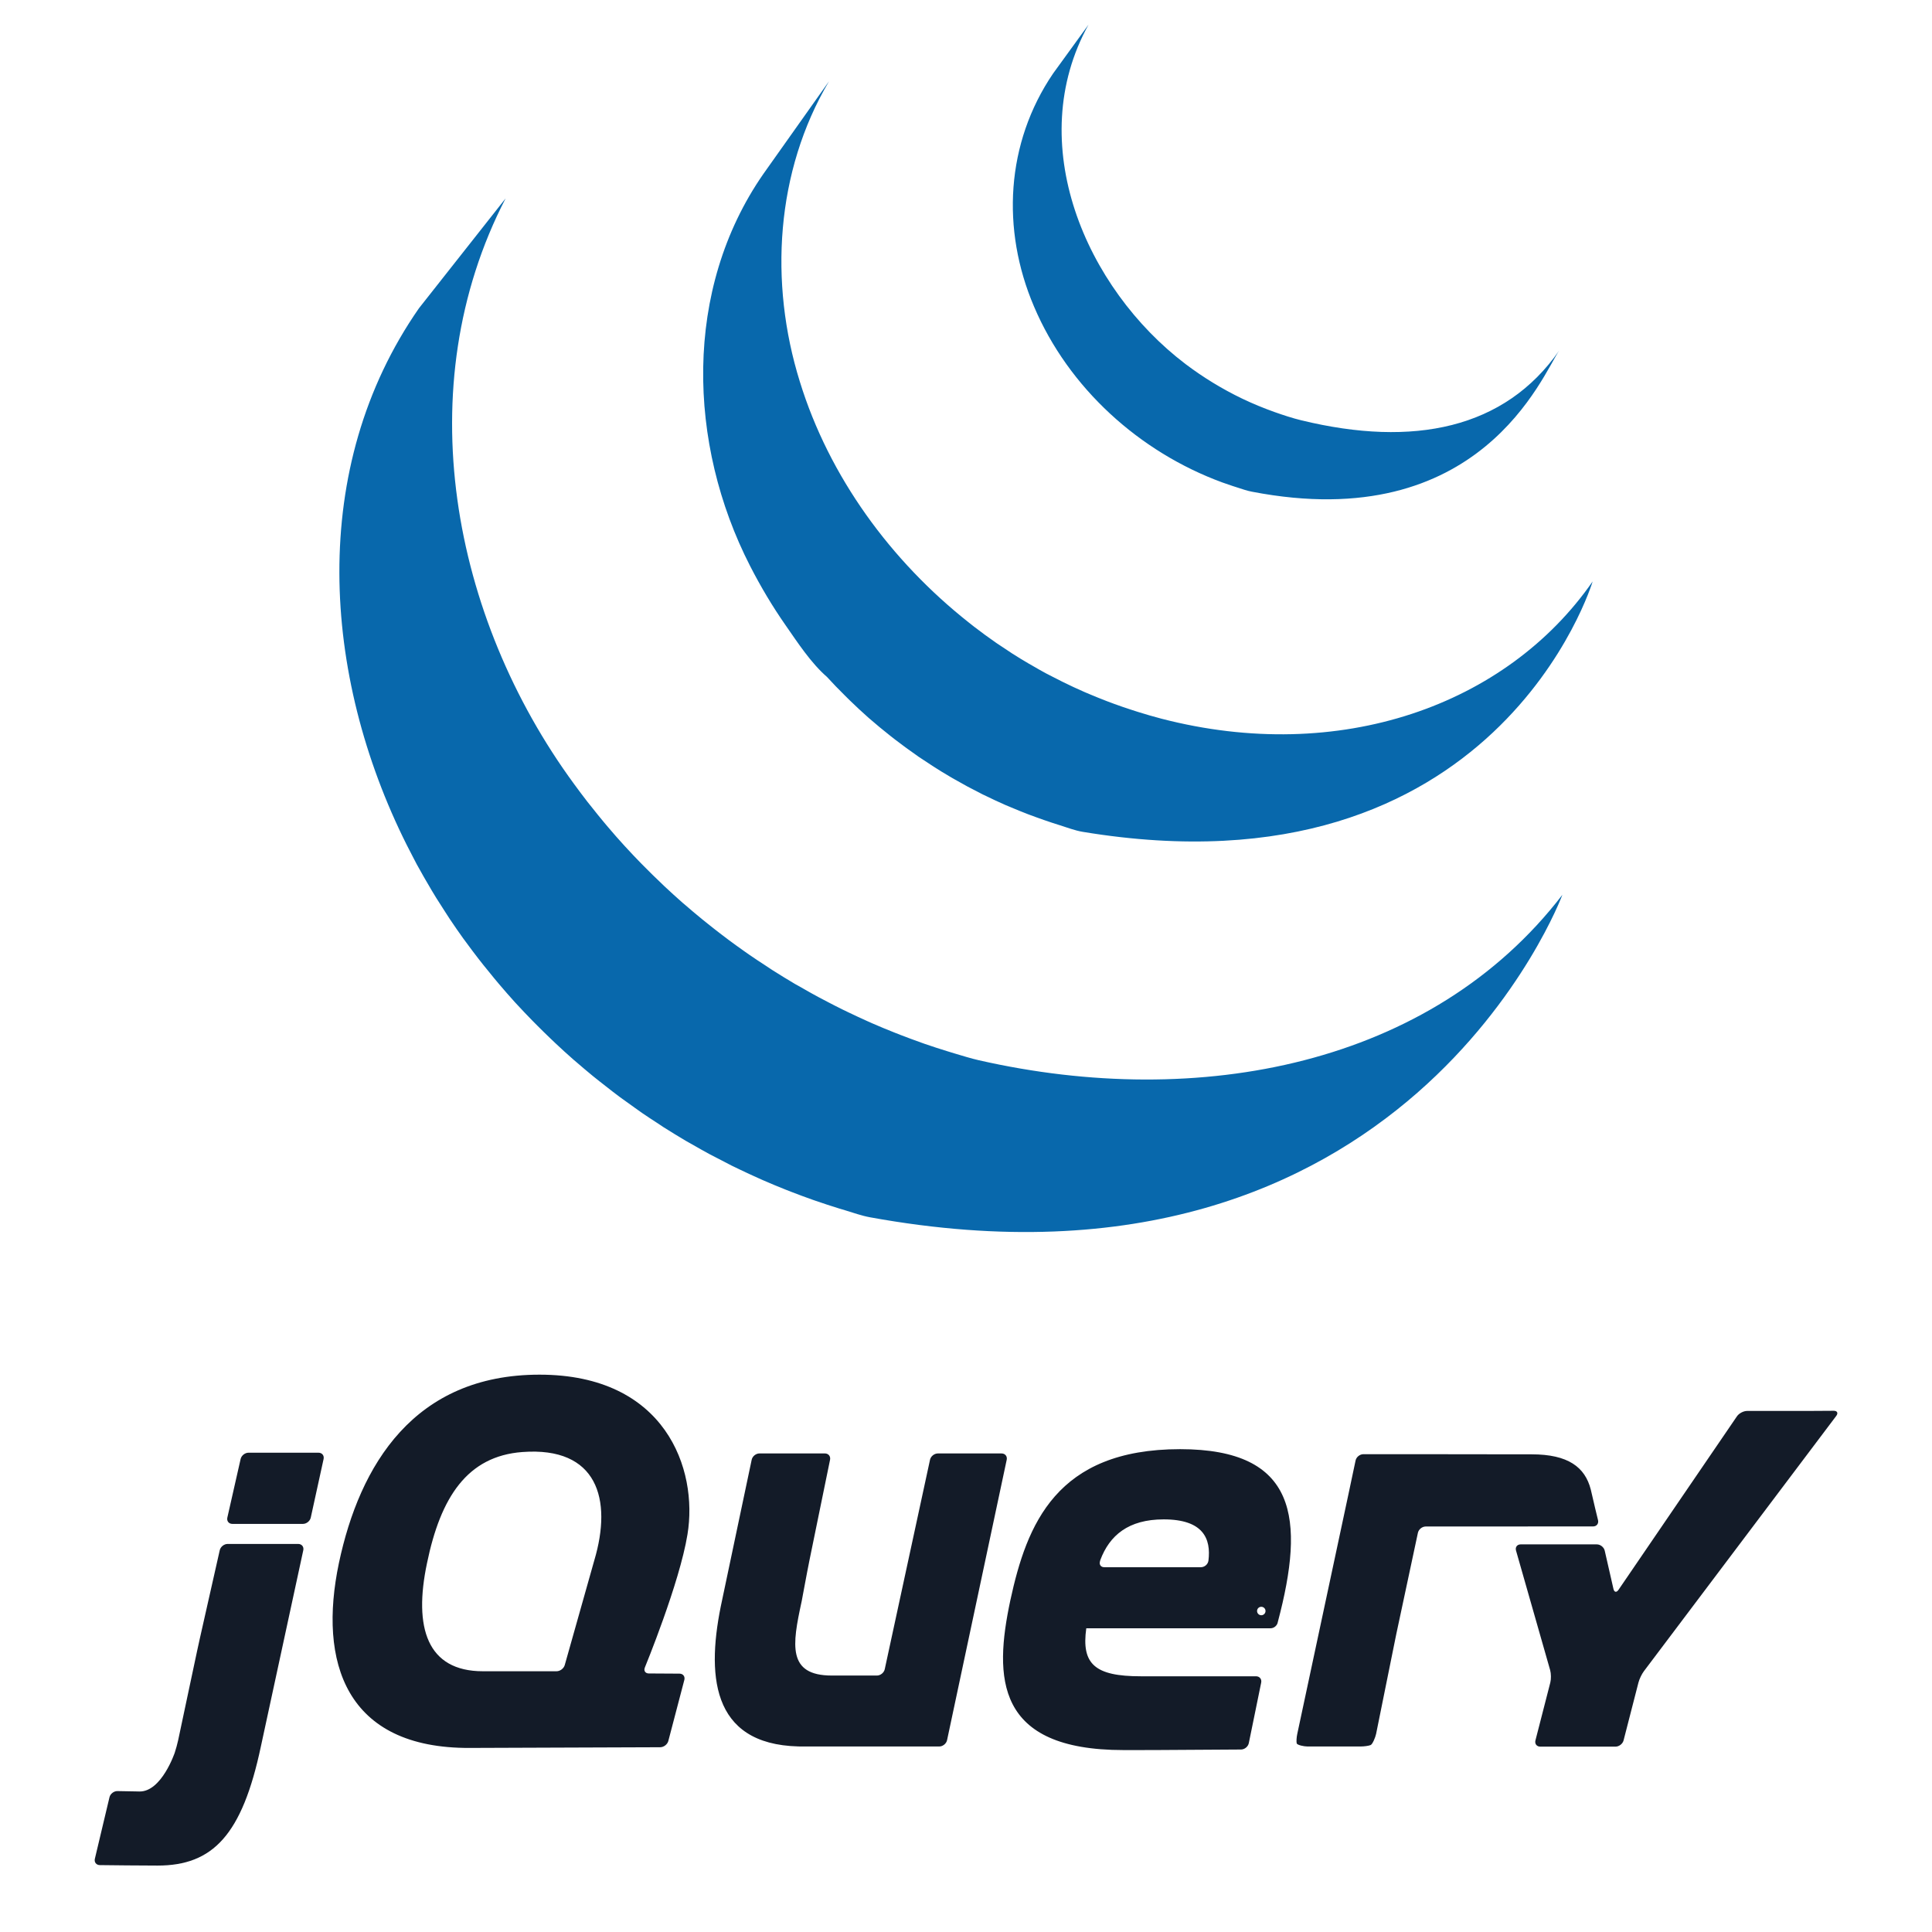
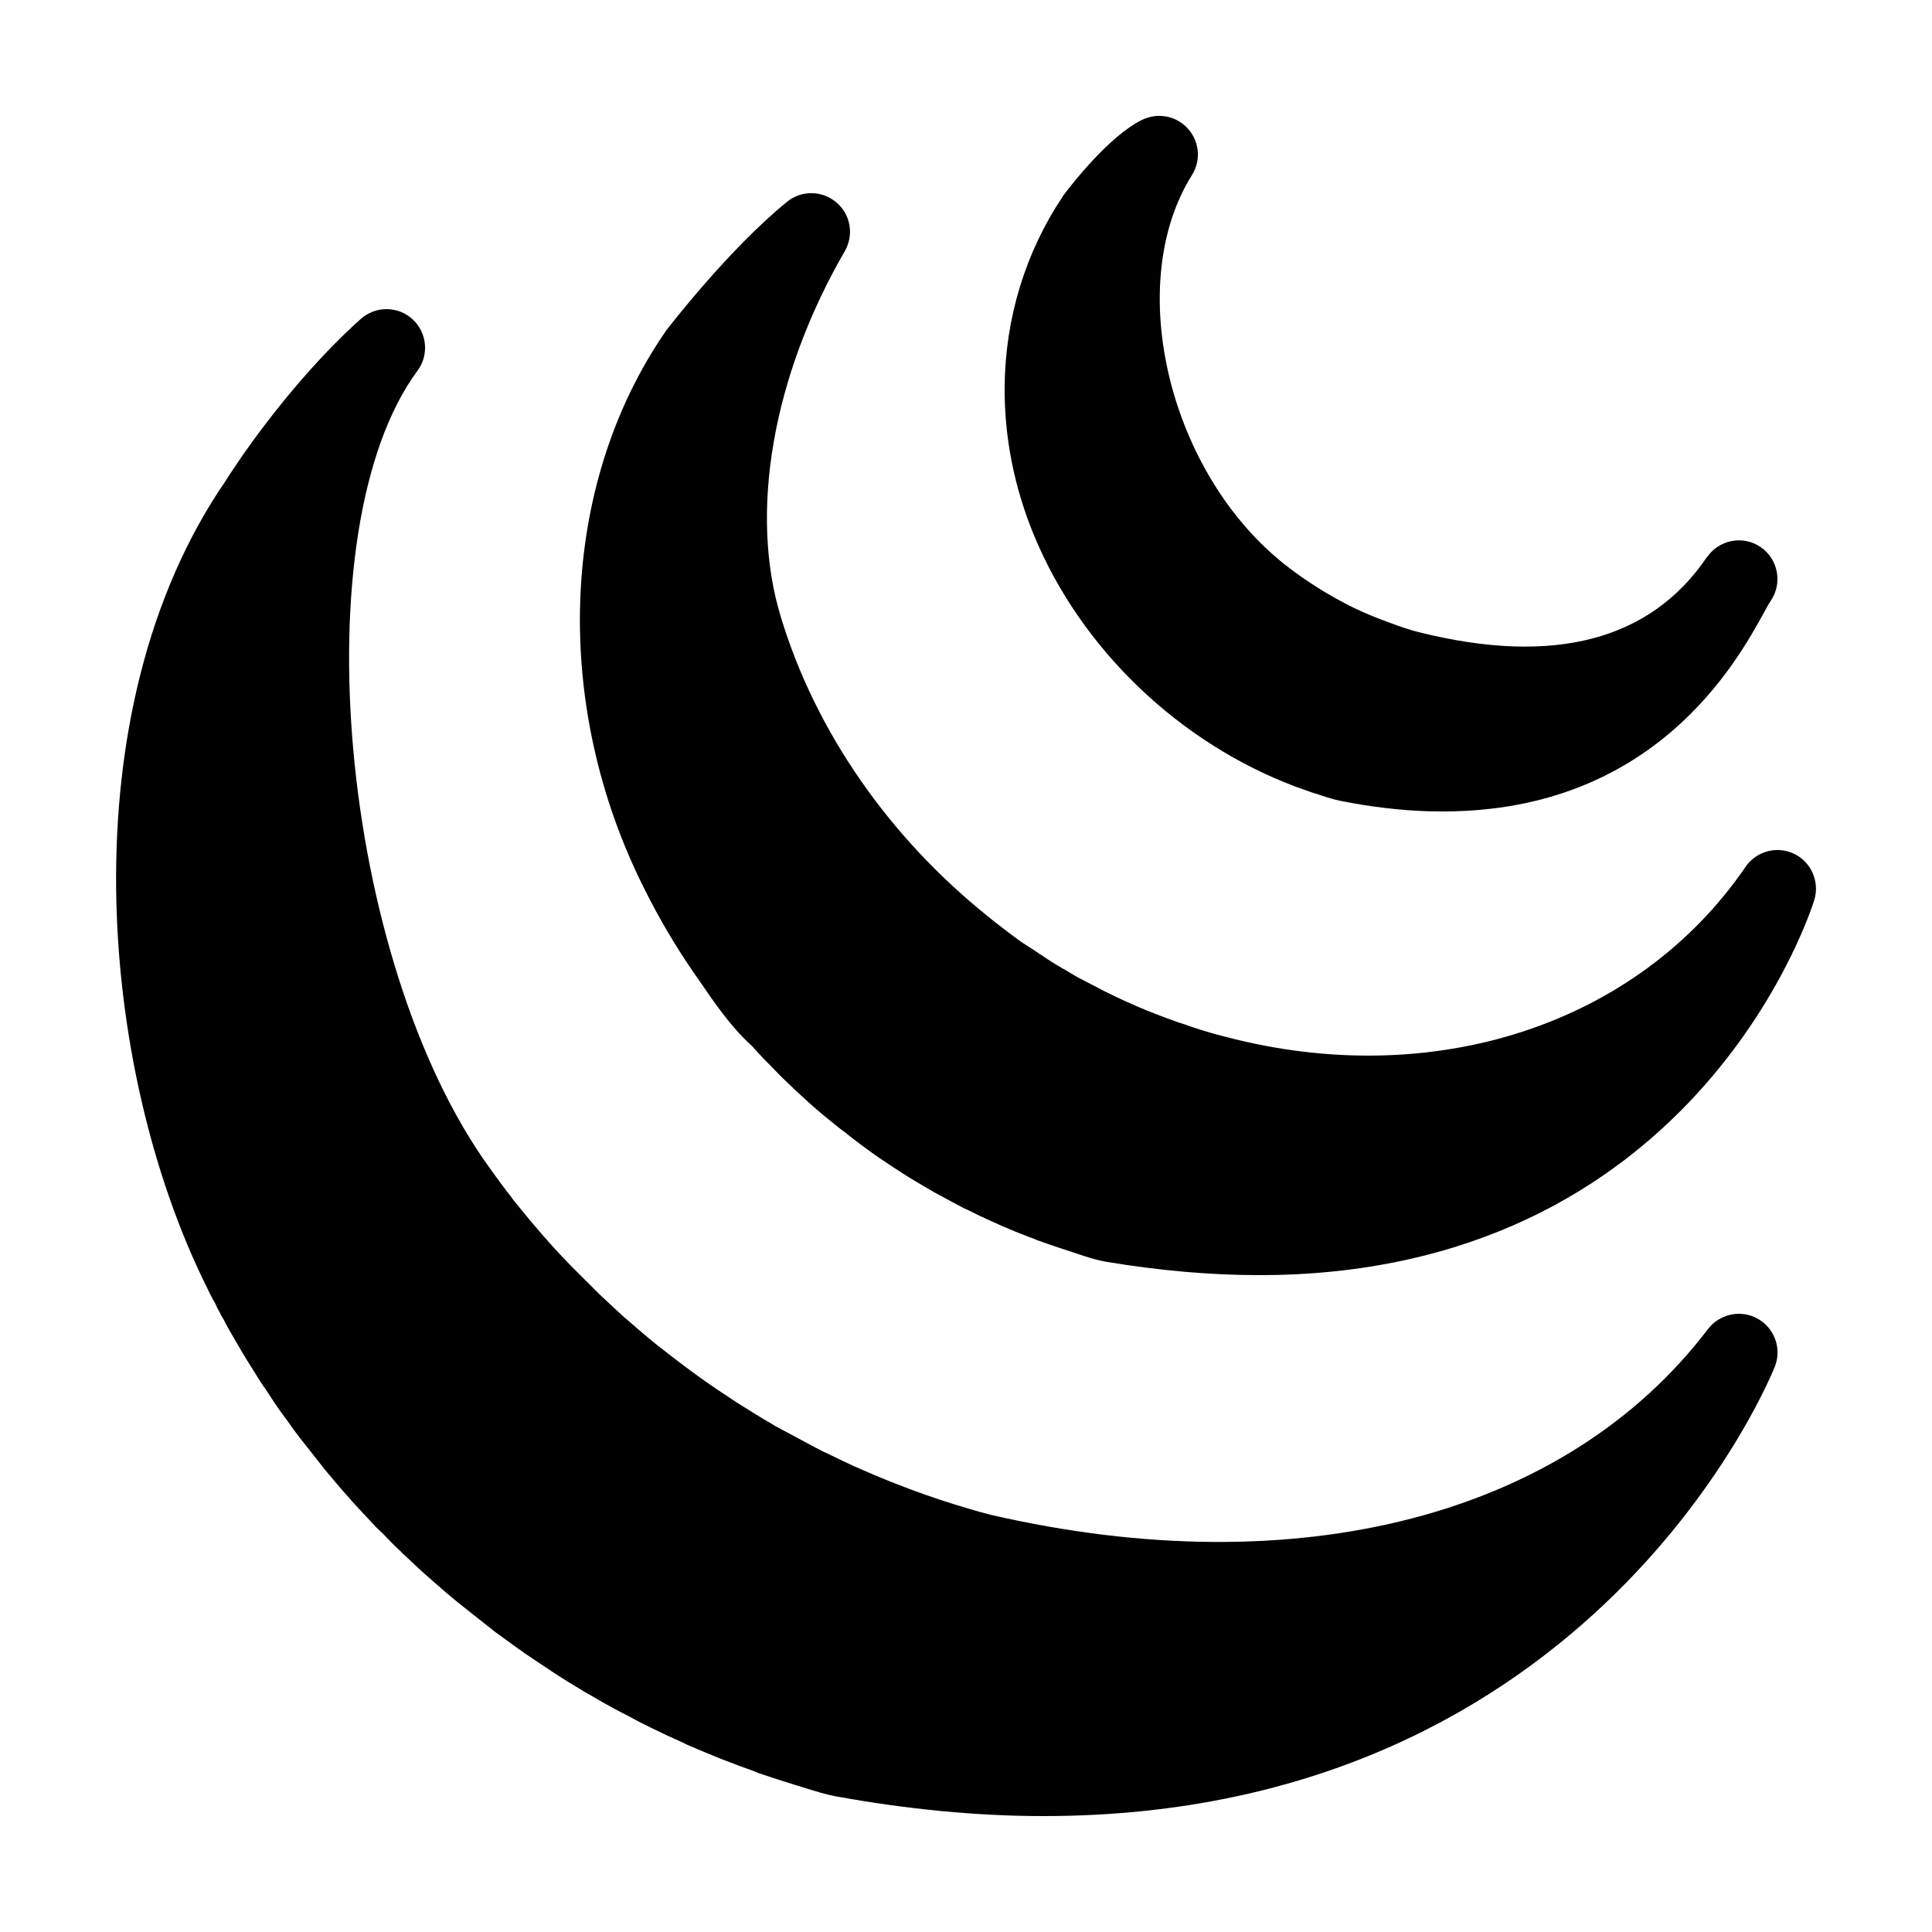
- <svg xmlns="http://www.w3.org/2000/svg" viewBox="0 0 128 128">
-   <path fill="#0868AC" d="M27.758 20.421c-7.352 10.565-6.437 24.312-.82 35.54l.411.798.263.506.164.291.293.524c.174.307.353.612.536.919l.306.504c.203.326.41.65.622.973l.265.409c.293.437.592.872.901 1.301l.026.033.152.205c.267.368.542.732.821 1.093l.309.393c.249.313.502.623.759.934l.29.346c.345.406.698.812 1.057 1.208l.021.022.041.045c.351.383.71.758 1.075 1.133l.344.347c.282.284.569.563.858.841l.351.334c.387.364.777.722 1.176 1.07l.018.016.205.174c.351.305.708.605 1.068.902l.442.353c.294.235.591.468.89.696l.477.361c.33.243.663.482.999.717l.363.258.101.072c.318.22.645.431.97.642l.42.28c.5.315 1.007.628 1.519.93l.42.237c.377.217.756.431 1.14.639l.631.326.816.424.188.091.334.161c.427.204.858.405 1.293.599l.273.122c.498.218 1.001.427 1.508.628l.368.144c.469.182.945.359 1.423.527l.179.062c.524.184 1.054.353 1.587.52l.383.114c.542.164 1.079.358 1.638.462 35.553 6.483 45.88-21.364 45.88-21.364-8.674 11.3-24.069 14.28-38.656 10.962-.553-.125-1.089-.298-1.628-.456l-.406-.124c-.526-.161-1.049-.33-1.568-.51l-.215-.077c-.465-.164-.924-.336-1.382-.513l-.388-.152c-.501-.198-1-.405-1.492-.62l-.298-.133c-.423-.191-.842-.384-1.259-.585l-.364-.175c-.327-.159-.65-.328-.974-.495l-.649-.341c-.395-.21-.782-.43-1.167-.654l-.394-.219c-.513-.303-1.019-.615-1.52-.932l-.41-.273c-.363-.234-.725-.473-1.081-.719l-.349-.245c-.344-.242-.685-.489-1.022-.738l-.453-.343c-.31-.237-.618-.476-.922-.721l-.411-.33c-.388-.318-.771-.64-1.149-.969l-.126-.105c-.409-.359-.811-.728-1.208-1.098l-.34-.328c-.294-.279-.584-.561-.868-.851l-.34-.34c-.362-.37-.717-.745-1.065-1.126l-.053-.057c-.368-.402-.728-.813-1.08-1.229l-.283-.336c-.263-.316-.523-.638-.777-.961l-.285-.355c-.307-.397-.605-.793-.898-1.195-8.098-11.047-11.008-26.283-4.535-38.795M50.578 11.519c-5.316 7.65-5.028 17.893-.88 25.983.695 1.356 1.477 2.673 2.351 3.925.796 1.143 1.68 2.501 2.737 3.418.383.422.784.834 1.193 1.238l.314.311c.397.385.801.764 1.218 1.132l.05.043.012.012c.462.405.939.794 1.423 1.178l.323.252c.486.372.981.738 1.489 1.087l.043.033.68.447.322.213c.363.233.73.459 1.104.676l.156.092c.322.185.648.367.975.545l.347.18.682.354.103.047c.469.23.941.453 1.424.663l.314.13c.386.163.775.323 1.167.473l.5.184c.356.132.712.253 1.072.373l.484.155c.511.158 1.017.359 1.549.448 27.45 4.547 33.787-16.588 33.787-16.588-5.712 8.228-16.775 12.153-28.58 9.089-.524-.138-1.042-.288-1.555-.449l-.467-.151c-.365-.117-.728-.243-1.087-.374l-.491-.183c-.394-.152-.784-.309-1.171-.473l-.315-.133c-.485-.211-.962-.434-1.432-.666l-.718-.365-.414-.213c-.306-.166-.61-.338-.909-.514l-.217-.123c-.372-.217-.738-.44-1.1-.672l-.332-.221-.712-.472c-.506-.349-.999-.714-1.484-1.085l-.334-.264c-5.167-4.079-9.263-9.655-11.21-15.977-2.041-6.557-1.601-13.917 1.935-19.891M69.771 4.868c-3.134 4.612-3.442 10.341-1.267 15.435 2.293 5.407 6.992 9.648 12.477 11.66l.682.235.3.096c.323.102.644.22.978.282 15.157 2.929 19.268-7.777 20.362-9.354-3.601 5.185-9.653 6.43-17.079 4.627-.586-.142-1.231-.354-1.796-.555-.725-.259-1.439-.553-2.134-.886-1.318-.634-2.575-1.402-3.741-2.282-6.645-5.042-10.772-14.659-6.436-22.492" />
-   <path fill="#131B28" d="M66.359 96.295h-4.226c-.234 0-.467.188-.517.417l-1.5 6.94-1.5 6.94c-.049.229-.282.417-.516.417h-2.991c-2.959 0-2.617-2.047-2.011-4.851l.018-.085.066-.354.012-.066.135-.72.145-.771.154-.785.682-3.332.683-3.332c.047-.23-.107-.419-.341-.419h-4.337c-.234 0-.466.188-.514.418l-.933 4.424-.932 4.425-.002.006-.086.412c-1.074 4.903-.79 9.58 5.048 9.727l.17.003h9.163c.234 0 .467-.188.516-.417l1.976-9.289 1.976-9.29c.049-.23-.103-.417-.338-.418zM21.103 96.246h-4.64c-.235 0-.469.188-.521.416l-.44 1.942-.44 1.942c-.051.229.098.416.333.416h4.676c.235 0 .468-.188.518-.417l.425-1.941.425-1.941c.049-.229-.101-.417-.336-.417zM19.757 102.29h-4.677c-.234 0-.469.188-.521.416l-.657 2.91-.656 2.909-.183.834-.631 2.97-.63 2.971c-.049.229-.15.599-.225.821 0 0-.874 2.6-2.343 2.57l-.184-.004-1.271-.023h-.001c-.234-.003-.469.18-.524.407l-.485 2.039-.484 2.038c-.055.228.093.416.326.42.833.01 2.699.031 3.828.031 3.669 0 5.604-2.033 6.843-7.883l1.451-6.714 1.361-6.297c.049-.227-.103-.415-.337-.415zM105.874 100.716l-.194-.801-.191-.82-.097-.414c-.38-1.477-1.495-2.328-3.917-2.328l-3.77-.004-3.472-.005h-3.907c-.234 0-.466.188-.515.417l-.173.816-.204.964-.057.271-1.759 8.24-1.67 7.822c-.05.23-.066.512-.038.626.028.115.479.209.713.209h3.524c.235 0 .532-.042.66-.094s.317-.513.364-.742l.626-3.099.627-3.1.001-.005.084-.413.76-3.56.671-3.144c.05-.229.281-.416.515-.417l11.089-.005c.235.002.383-.185.33-.414zM120.149 93.476l-.854.003h-3.549c-.235 0-.536.159-.667.353l-7.849 11.498c-.132.194-.283.166-.335-.062l-.578-2.533c-.052-.229-.287-.416-.522-.416h-5.045c-.235 0-.374.184-.31.409l2.261 7.921c.064.226.069.596.011.824l-.985 3.833c-.059.228.085.413.32.413h4.987c.234 0 .474-.186.532-.413l.986-3.833c.058-.229.221-.567.363-.755l12.742-16.911c.142-.188.065-.341-.169-.339l-1.339.008zM80.063 103.395v-.004c-.029.254-.264.441-.499.441h-6.397c-.222 0-.334-.15-.301-.336l.006-.015-.004.002.003-.021.029-.109c.611-1.624 1.855-2.69 4.194-2.69 2.634-.001 3.148 1.285 2.969 2.732zm-1.877-7.384c-8.211 0-10.157 4.984-11.249 10.015-1.091 5.128-.998 9.921 7.5 9.921h1.03l.256-.001h.06l1.02-.003h.018c2.244-.009 4.495-.026 5.406-.033.233-.004.461-.191.509-.42l.344-1.681.067-.327.41-2.006c.047-.229-.106-.418-.341-.418h-7.639c-3.039 0-3.941-.807-3.608-3.181h12.211l-.001.001.008-.001c.194-.003.374-.137.445-.315l.029-.106-.001.001c1.813-6.839 1.293-11.445-6.474-11.446zM39.376 103.369l-.116.409v.001l-.922 3.268-.922 3.267c-.063.227-.308.411-.543.411h-4.88c-3.702 0-4.604-2.896-3.702-7.166.901-4.368 2.668-7.083 6.312-7.358 4.98-.376 5.976 3.126 4.773 7.168zm3.348 7.105s2.301-5.588 2.823-8.814c.713-4.319-1.45-10.585-9.804-10.585-8.306 0-11.914 5.981-13.29 12.484-1.376 6.55.427 12.293 8.686 12.246l6.516-.024 6.089-.022c.234-.002.474-.188.534-.414l1.061-4.046c.059-.228-.084-.414-.319-.416l-1.017-.006-1.017-.006c-.199-.001-.313-.131-.289-.302l.027-.095zM83.844 106.733c0 .155-.125.281-.28.281-.154 0-.28-.126-.28-.281 0-.154.125-.279.28-.279.155 0 .28.125.28.279z" />
+ <svg xmlns="http://www.w3.org/2000/svg" fill="#000000" viewBox="0 0 50 50" width="50px" height="50px">
+   <path d="M 29.867 3.008 C 29.762 3.023 29.656 3.055 29.555 3.102 C 28.695 3.527 27.719 4.793 27.531 5.043 C 27.52 5.059 27.508 5.074 27.5 5.09 C 26.535 6.535 26.02 8.227 26 9.988 C 25.988 11.309 26.246 12.617 26.77 13.879 C 27.988 16.805 30.52 19.227 33.531 20.359 C 33.633 20.395 33.73 20.43 33.906 20.492 C 33.922 20.5 34.07 20.547 34.094 20.551 L 34.203 20.59 C 34.359 20.641 34.52 20.691 34.676 20.723 C 35.469 20.883 36.242 20.973 36.969 20.996 C 37.094 20.996 37.219 21 37.344 21 C 42.824 21 44.949 17.133 45.656 15.844 C 45.727 15.719 45.777 15.617 45.824 15.555 C 45.824 15.551 45.824 15.551 45.828 15.547 C 46.137 15.09 46.02 14.469 45.562 14.156 C 45.109 13.848 44.488 13.965 44.176 14.422 C 44.176 14.422 44.172 14.422 44.172 14.422 C 42.711 16.574 40.211 17.227 36.746 16.367 C 36.488 16.305 36.207 16.207 35.957 16.113 C 35.629 15.996 35.301 15.859 34.996 15.711 C 34.391 15.41 33.82 15.051 33.305 14.652 C 30.258 12.289 29.066 7.371 30.848 4.531 C 31.086 4.152 31.043 3.66 30.742 3.328 C 30.516 3.078 30.188 2.965 29.867 3.008 Z M 21.008 5 C 20.781 4.996 20.551 5.07 20.363 5.227 C 18.852 6.457 17.305 8.473 17.238 8.555 C 17.23 8.57 17.223 8.582 17.211 8.598 C 14.477 12.578 14.27 18.242 16.688 23.027 C 17.066 23.785 17.496 24.508 17.953 25.172 L 18.09 25.367 C 18.477 25.934 18.91 26.574 19.465 27.074 C 19.656 27.293 19.863 27.504 20.066 27.707 L 20.164 27.809 L 20.246 27.891 C 20.453 28.09 20.664 28.293 20.883 28.488 C 20.883 28.488 20.887 28.488 20.887 28.488 C 20.902 28.512 20.926 28.527 20.945 28.547 C 21.191 28.766 21.441 28.973 21.773 29.234 L 21.863 29.301 C 22.121 29.508 22.383 29.703 22.652 29.895 C 22.68 29.914 22.707 29.934 22.734 29.953 C 22.828 30.016 22.922 30.074 23.016 30.141 L 23.109 30.203 L 23.219 30.273 C 23.418 30.406 23.613 30.527 23.891 30.688 C 24.07 30.797 24.262 30.906 24.387 30.969 C 24.441 31 24.5 31.031 24.637 31.105 L 24.941 31.266 C 24.957 31.273 25.027 31.305 25.043 31.312 C 25.242 31.414 25.449 31.512 25.656 31.605 L 25.973 31.746 C 26.18 31.836 26.391 31.922 26.648 32.02 L 26.766 32.062 C 26.773 32.07 26.871 32.105 26.879 32.109 C 27.066 32.176 27.258 32.242 27.449 32.305 L 27.887 32.449 C 28.105 32.523 28.359 32.609 28.637 32.656 C 30 32.883 31.324 33 32.578 33 C 32.727 33 32.875 32.996 33.02 32.996 C 44.059 32.754 46.93 23.375 46.957 23.281 C 47.094 22.809 46.871 22.305 46.426 22.094 C 45.98 21.883 45.449 22.031 45.172 22.438 C 42.375 26.523 37.086 28.25 31.699 26.828 C 31.449 26.766 31.207 26.695 30.906 26.598 C 30.855 26.582 30.812 26.566 30.73 26.535 C 30.555 26.48 30.383 26.422 30.188 26.348 L 29.91 26.242 C 29.75 26.18 29.59 26.117 29.395 26.031 L 29.266 25.973 C 29.027 25.871 28.797 25.758 28.59 25.656 L 28.02 25.359 C 27.891 25.297 27.777 25.227 27.602 25.121 L 27.504 25.066 L 27.406 25.008 C 27.262 24.922 27.117 24.832 26.984 24.738 L 26.891 24.68 C 26.883 24.676 26.805 24.621 26.797 24.613 C 26.68 24.539 26.566 24.465 26.457 24.395 C 26.215 24.223 25.977 24.043 25.699 23.824 L 25.59 23.734 C 23.012 21.676 21.105 18.926 20.211 15.977 C 19.379 13.27 19.996 9.727 21.863 6.5 C 22.105 6.082 22.016 5.551 21.645 5.238 C 21.461 5.082 21.234 5 21.008 5 Z M 10.004 8 C 9.766 8 9.523 8.086 9.332 8.258 C 7.422 9.973 5.992 12.195 5.836 12.449 C 1.75 18.398 2.539 27.645 5.344 33.297 C 5.398 33.414 5.457 33.527 5.516 33.641 L 5.555 33.703 C 5.605 33.816 5.664 33.934 5.684 33.957 C 5.715 34.031 5.762 34.113 5.781 34.137 C 5.828 34.234 5.875 34.32 5.961 34.469 L 6.281 35.02 C 6.328 35.094 6.375 35.172 6.391 35.199 C 6.453 35.301 6.52 35.406 6.586 35.512 L 6.742 35.762 C 6.789 35.836 6.836 35.902 6.867 35.941 C 7.023 36.184 7.18 36.426 7.352 36.656 C 7.359 36.668 7.367 36.676 7.375 36.684 L 7.438 36.77 C 7.578 36.973 7.723 37.168 7.852 37.328 L 8.422 38.051 C 8.43 38.059 8.492 38.133 8.496 38.141 L 8.578 38.234 C 8.75 38.445 8.934 38.656 9.117 38.859 C 9.145 38.891 9.172 38.918 9.199 38.949 C 9.375 39.141 9.555 39.332 9.742 39.531 L 9.922 39.703 C 10.07 39.859 10.219 40.012 10.375 40.156 C 10.375 40.16 10.449 40.23 10.449 40.23 L 10.605 40.375 C 10.793 40.555 10.988 40.734 11.137 40.859 C 11.145 40.871 11.285 40.992 11.297 41 C 11.48 41.164 11.664 41.32 11.852 41.473 L 12.809 42.23 C 12.969 42.348 13.133 42.465 13.32 42.602 C 13.383 42.648 13.449 42.695 13.516 42.738 C 13.543 42.762 13.574 42.785 13.594 42.797 L 14.312 43.277 C 14.574 43.449 14.836 43.609 15.156 43.801 L 15.328 43.898 C 15.527 44.016 15.73 44.133 15.922 44.234 C 16.035 44.297 16.148 44.352 16.246 44.402 C 16.383 44.477 16.531 44.559 16.758 44.668 C 16.777 44.68 16.938 44.758 16.957 44.766 C 17.184 44.879 17.414 44.984 17.703 45.113 C 17.703 45.117 17.797 45.16 17.797 45.16 C 18.062 45.273 18.32 45.383 18.66 45.52 C 18.715 45.543 18.77 45.562 18.781 45.566 C 19.023 45.66 19.277 45.754 19.484 45.828 C 19.504 45.836 19.609 45.879 19.629 45.887 C 19.906 45.98 20.18 46.07 20.531 46.18 C 20.59 46.199 20.652 46.219 20.66 46.219 L 20.859 46.281 C 21.102 46.355 21.344 46.434 21.605 46.484 C 23.465 46.824 25.281 47 27 47 L 27.004 47 C 41.328 47 45.891 35.473 45.938 35.355 C 46.113 34.891 45.922 34.367 45.484 34.125 C 45.055 33.887 44.508 34 44.203 34.395 C 40.527 39.234 33.594 41.031 25.656 39.207 C 25.465 39.16 25.27 39.105 25.078 39.047 L 24.703 38.934 C 24.449 38.855 24.195 38.77 23.949 38.684 C 23.945 38.684 23.832 38.641 23.832 38.641 C 23.613 38.566 23.395 38.48 23.203 38.406 L 22.984 38.32 C 22.742 38.223 22.5 38.121 22.266 38.016 L 22.129 37.957 C 21.918 37.859 21.715 37.766 21.512 37.664 C 21.496 37.656 21.336 37.578 21.32 37.574 C 21.18 37.504 21.039 37.43 20.859 37.332 L 20.043 36.895 C 19.961 36.84 19.875 36.789 19.793 36.746 C 19.547 36.594 19.293 36.441 19.043 36.281 C 18.984 36.246 18.934 36.207 18.836 36.141 C 18.664 36.031 18.496 35.918 18.25 35.746 L 18.152 35.676 C 17.984 35.559 17.82 35.434 17.684 35.332 C 17.598 35.27 17.512 35.199 17.371 35.094 C 17.246 34.996 17.121 34.902 17.004 34.809 L 16.785 34.629 C 16.602 34.48 16.43 34.324 16.25 34.172 C 16.227 34.148 16.207 34.133 16.18 34.113 C 15.98 33.93 15.777 33.746 15.535 33.516 L 14.828 32.812 C 14.656 32.637 14.484 32.457 14.289 32.242 C 14.109 32.043 13.938 31.844 13.707 31.57 L 13.285 31.055 C 13.234 30.98 13.18 30.906 13.113 30.828 C 12.969 30.633 12.824 30.441 12.68 30.238 C 8.789 24.879 7.773 13.691 10.805 9.594 C 11.109 9.184 11.055 8.605 10.672 8.258 C 10.484 8.086 10.242 8 10.004 8 Z" />
</svg>
